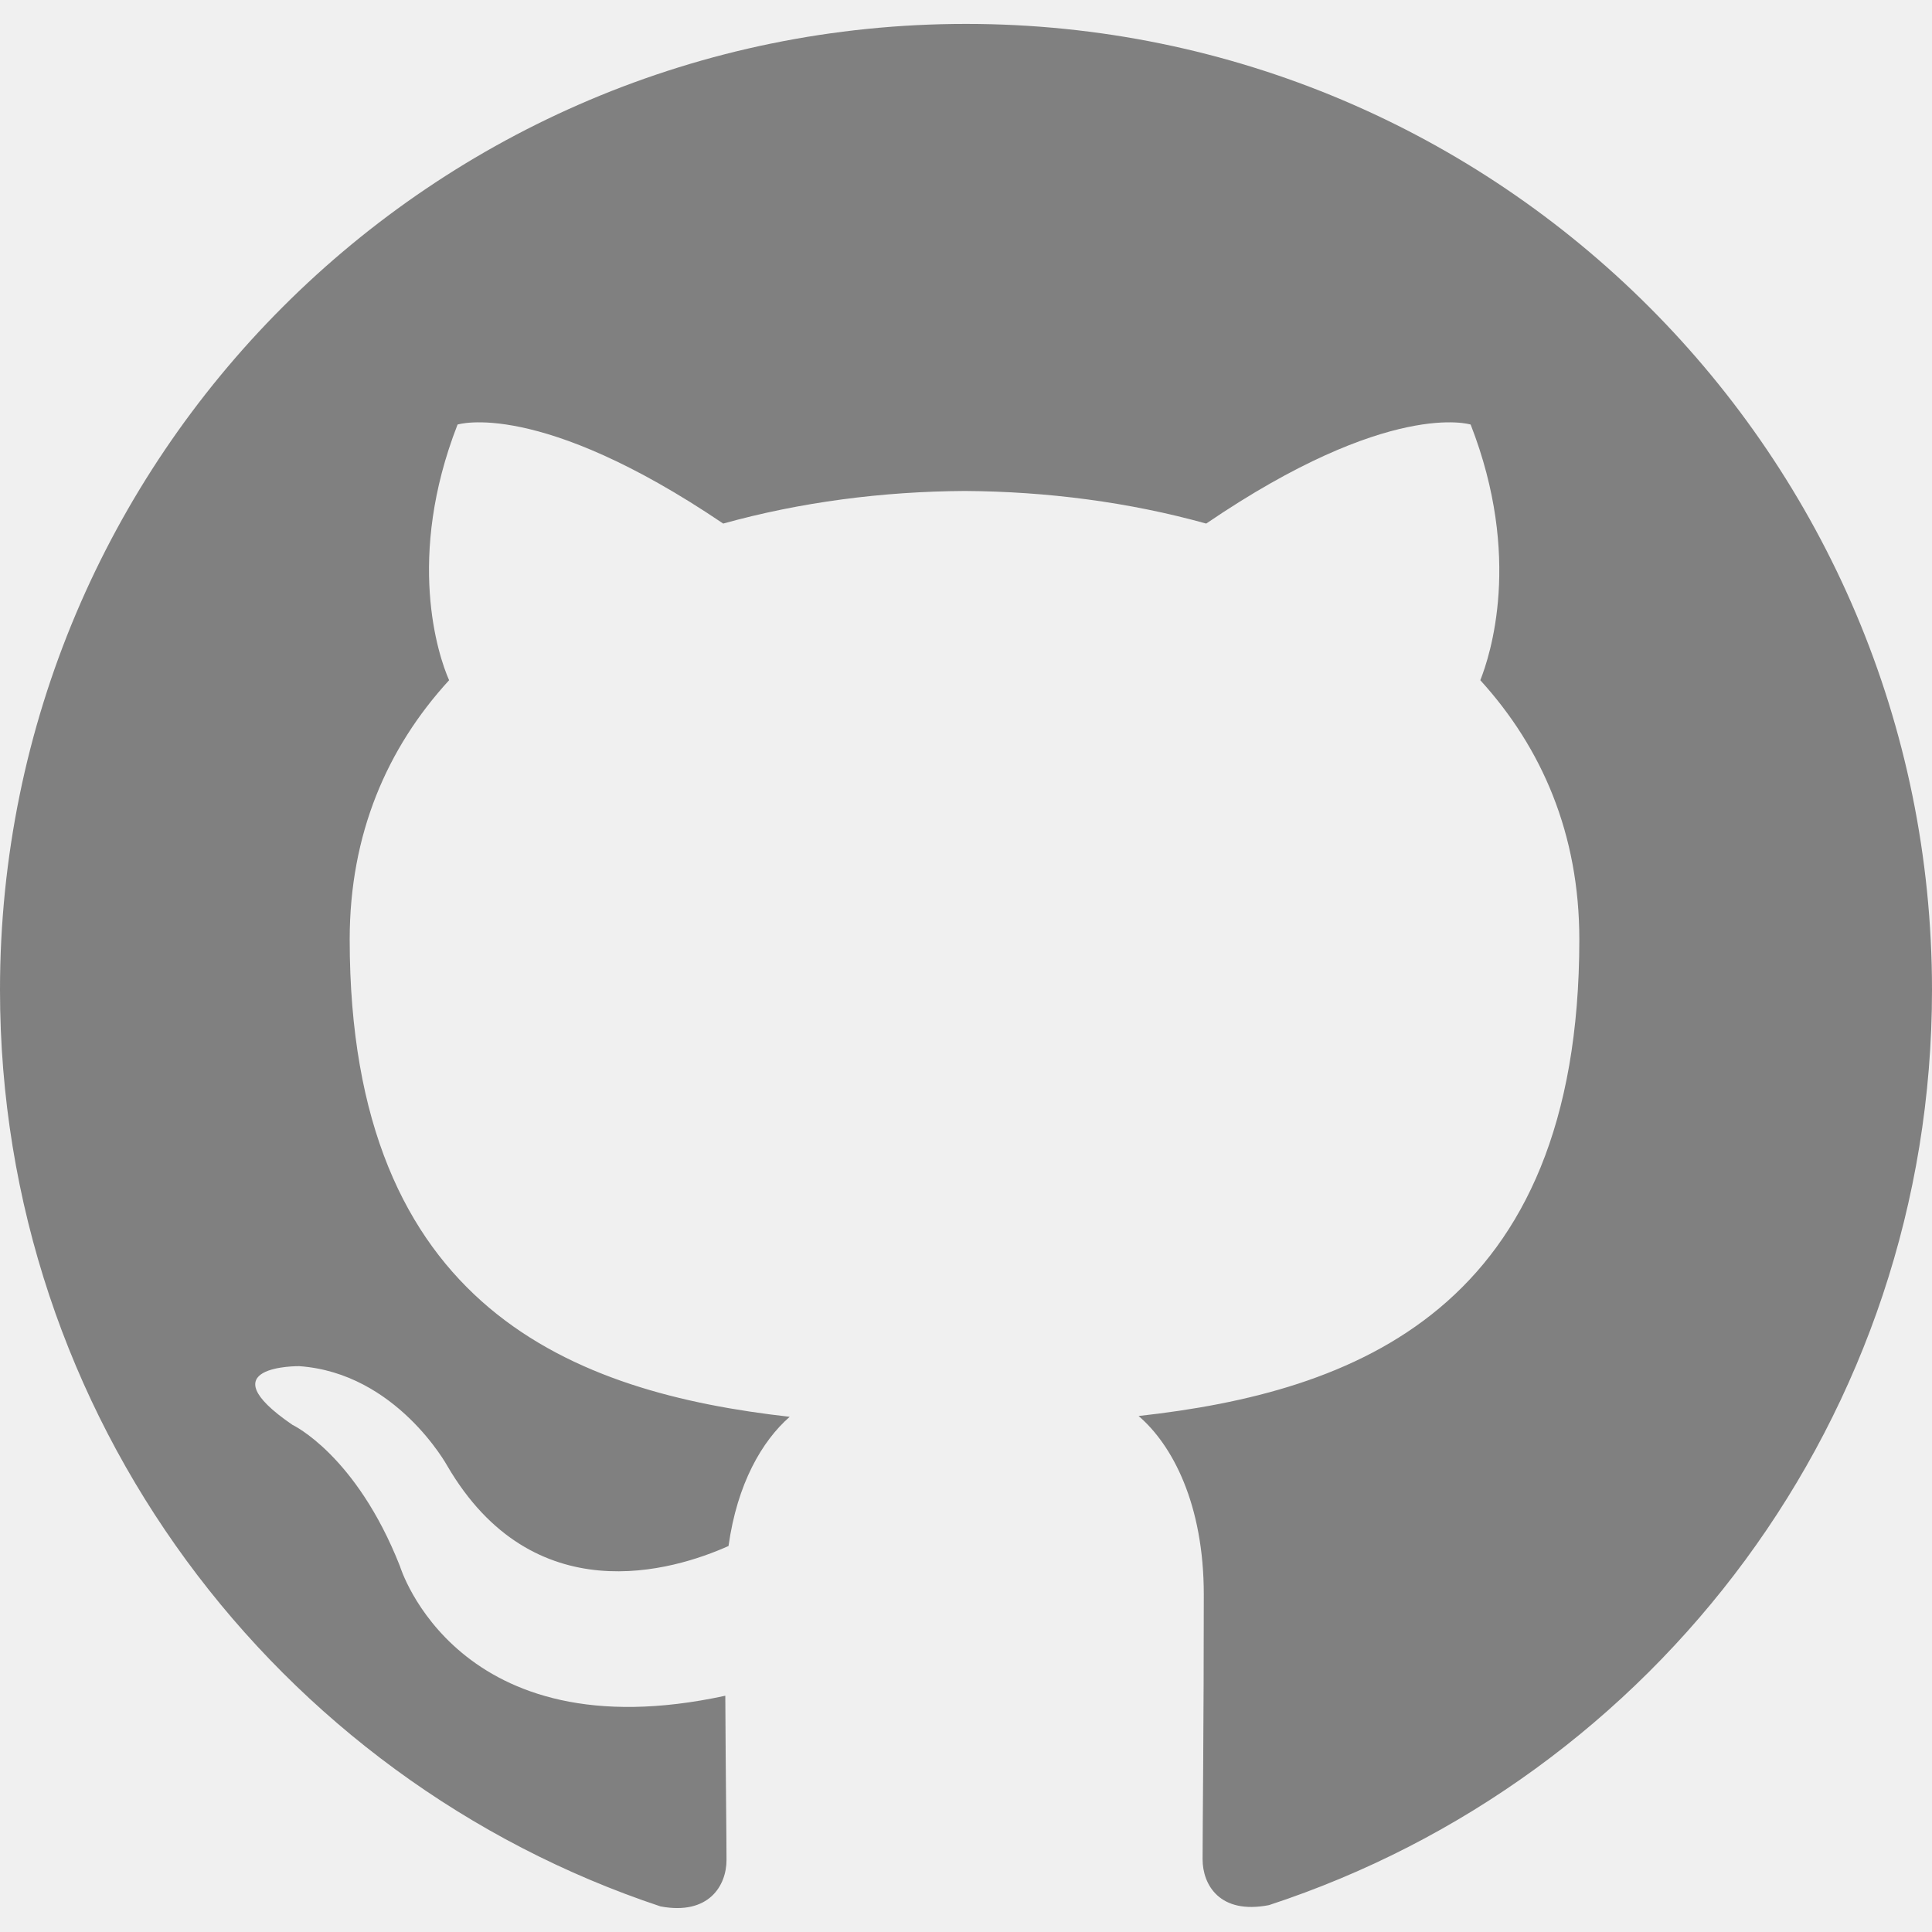
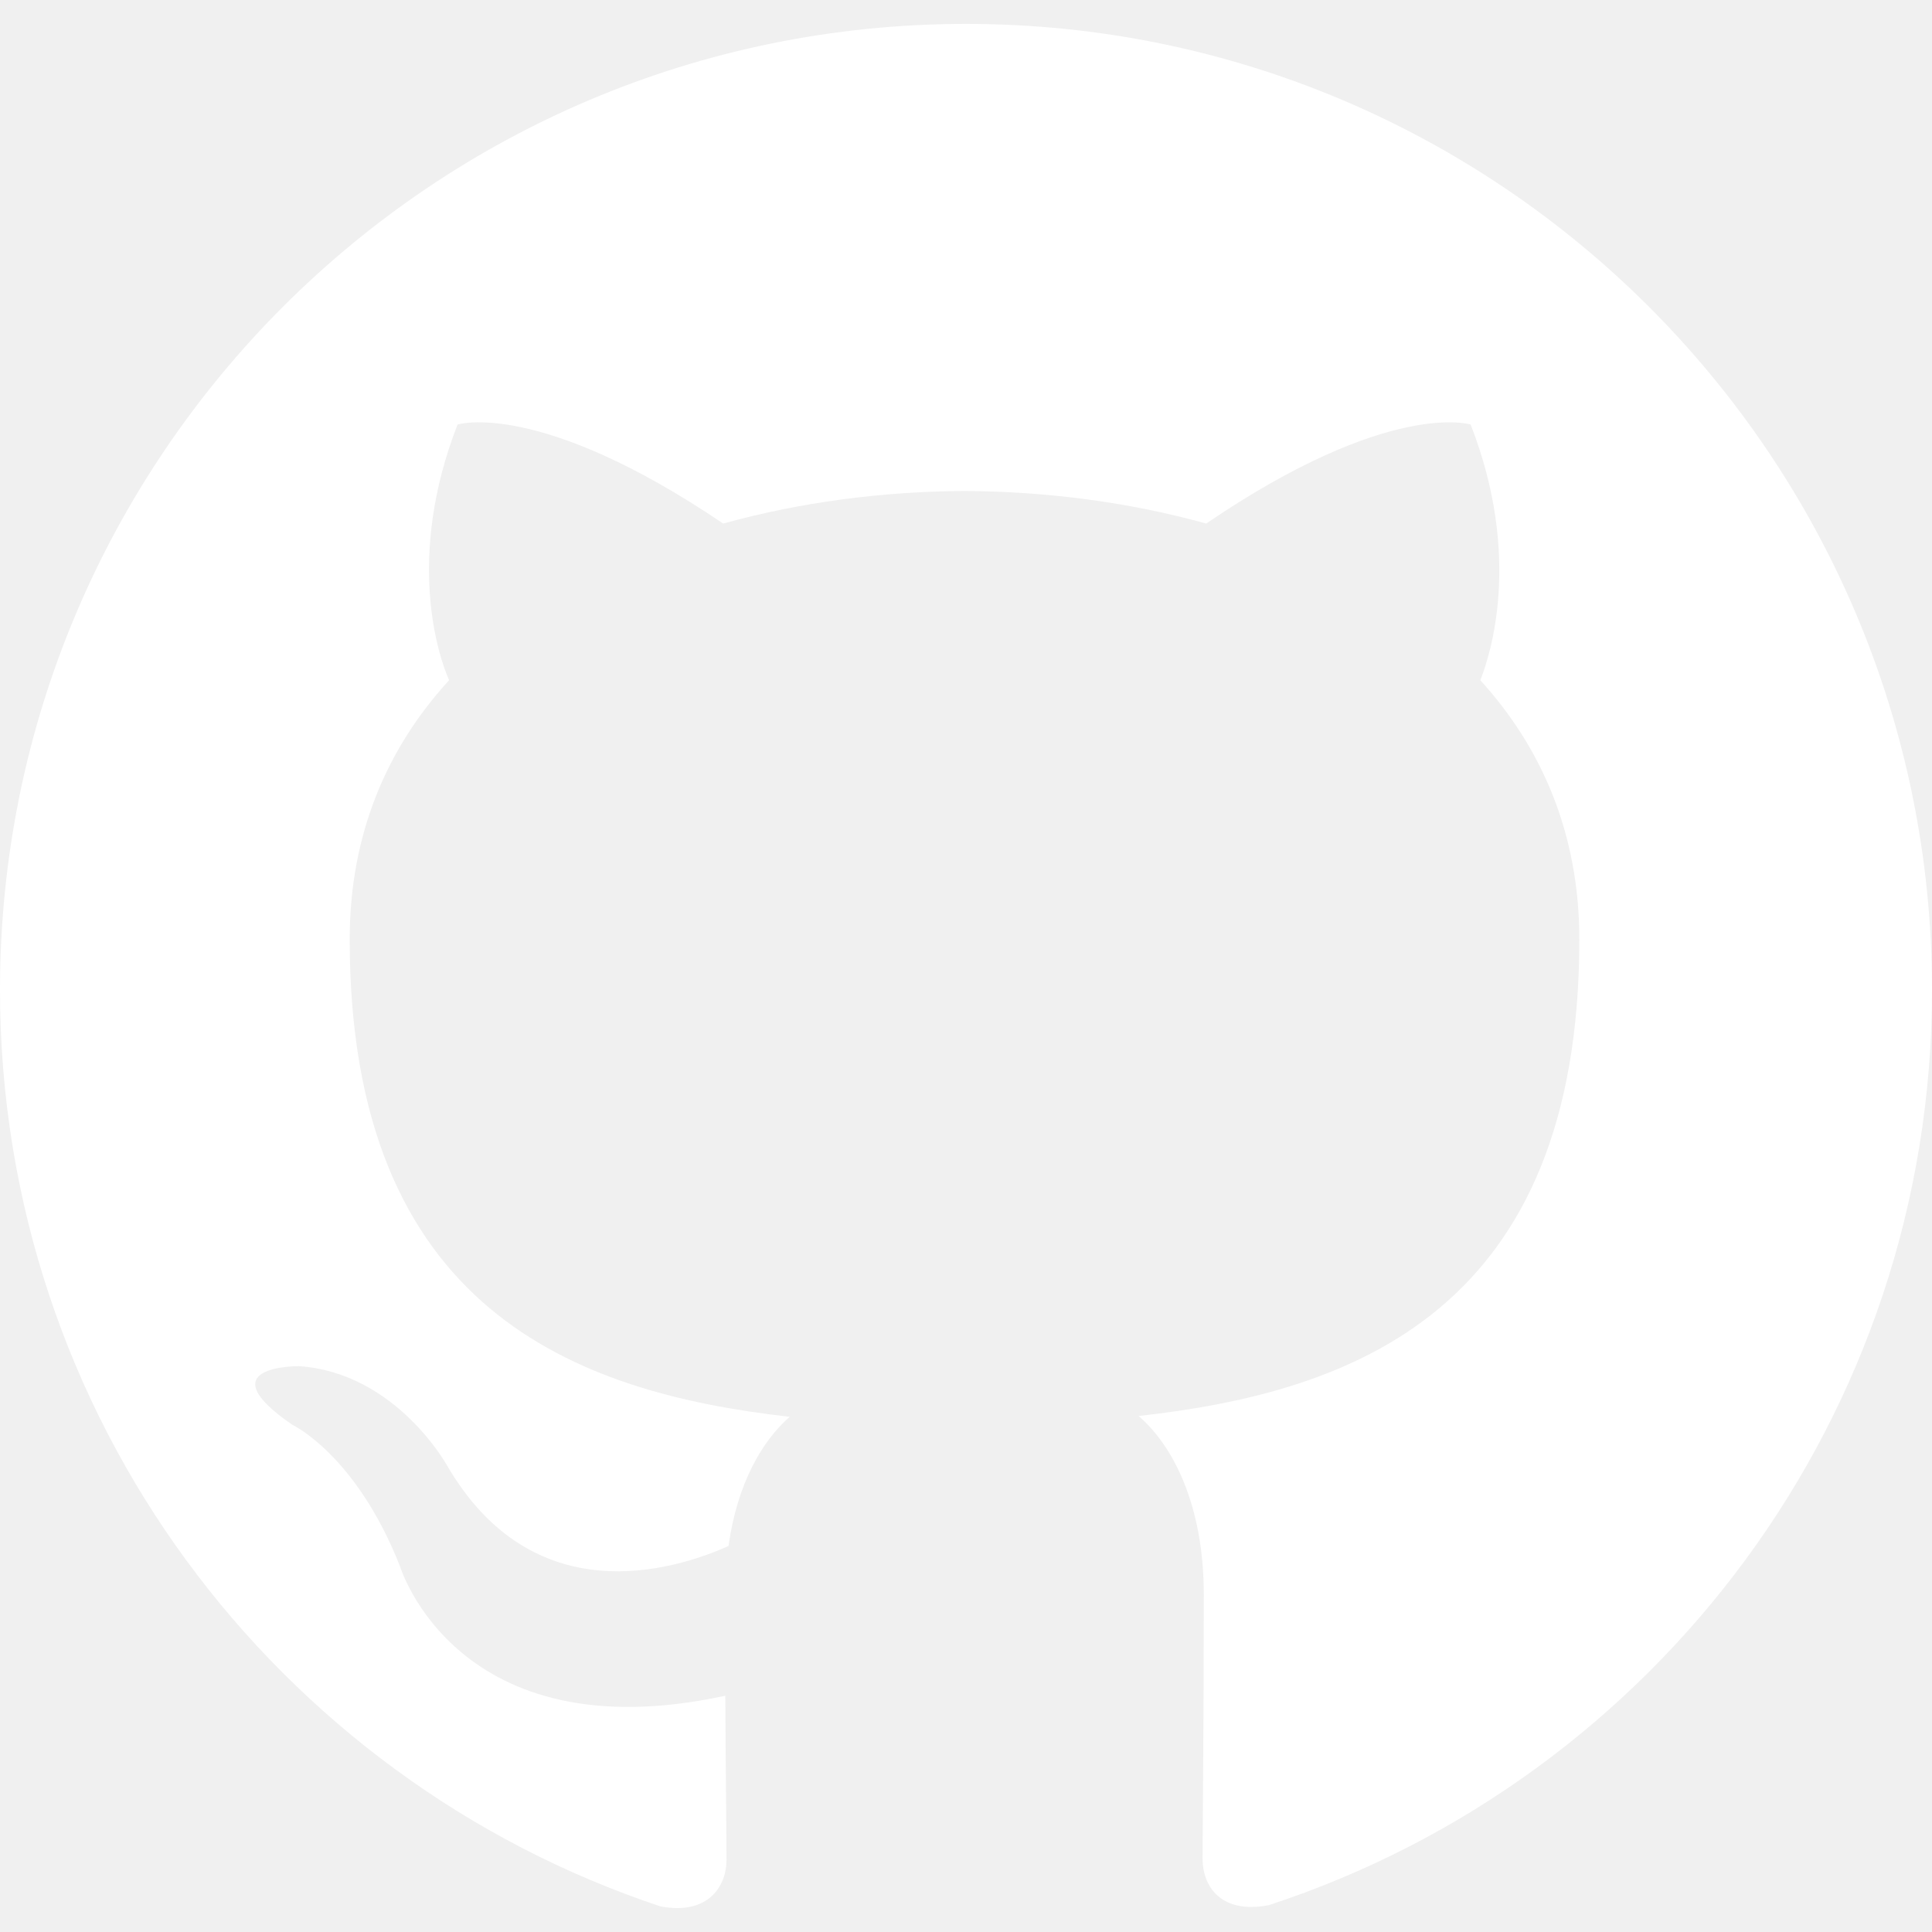
<svg xmlns="http://www.w3.org/2000/svg" role="img" viewBox="0 0 24 24">
-   <path fill="grey" d="M12 .297c-6.63 0-12 5.373-12 12 0 5.303 3.438 9.8 8.205 11.385.6.113.82-.258.82-.577 0-.285-.01-1.04-.015-2.04-3.338.724-4.042-1.61-4.042-1.61C4.422 18.07 3.633 17.7 3.633 17.7c-1.087-.744.084-.729.084-.729 1.205.084 1.838 1.236 1.838 1.236 1.07 1.835 2.809 1.305 3.495.998.108-.776.417-1.305.76-1.605-2.665-.3-5.466-1.332-5.466-5.93 0-1.31.465-2.38 1.235-3.22-.135-.303-.54-1.523.105-3.176 0 0 1.005-.322 3.3 1.23.96-.267 1.98-.399 3-.405 1.02.006 2.04.138 3 .405 2.28-1.552 3.285-1.23 3.285-1.23.645 1.653.24 2.873.12 3.176.765.84 1.23 1.91 1.23 3.22 0 4.61-2.805 5.625-5.475 5.92.42.36.81 1.096.81 2.22 0 1.606-.015 2.896-.015 3.286 0 .315.21.69.825.57C20.565 22.092 24 17.592 24 12.297c0-6.627-5.373-12-12-12" />
+   <path fill="white" d="M12 .297c-6.63 0-12 5.373-12 12 0 5.303 3.438 9.8 8.205 11.385.6.113.82-.258.82-.577 0-.285-.01-1.04-.015-2.04-3.338.724-4.042-1.61-4.042-1.61C4.422 18.07 3.633 17.7 3.633 17.7c-1.087-.744.084-.729.084-.729 1.205.084 1.838 1.236 1.838 1.236 1.07 1.835 2.809 1.305 3.495.998.108-.776.417-1.305.76-1.605-2.665-.3-5.466-1.332-5.466-5.93 0-1.31.465-2.38 1.235-3.22-.135-.303-.54-1.523.105-3.176 0 0 1.005-.322 3.3 1.23.96-.267 1.98-.399 3-.405 1.02.006 2.04.138 3 .405 2.28-1.552 3.285-1.23 3.285-1.23.645 1.653.24 2.873.12 3.176.765.84 1.23 1.91 1.23 3.22 0 4.61-2.805 5.625-5.475 5.92.42.36.81 1.096.81 2.22 0 1.606-.015 2.896-.015 3.286 0 .315.21.69.825.57C20.565 22.092 24 17.592 24 12.297c0-6.627-5.373-12-12-12" />
</svg>
